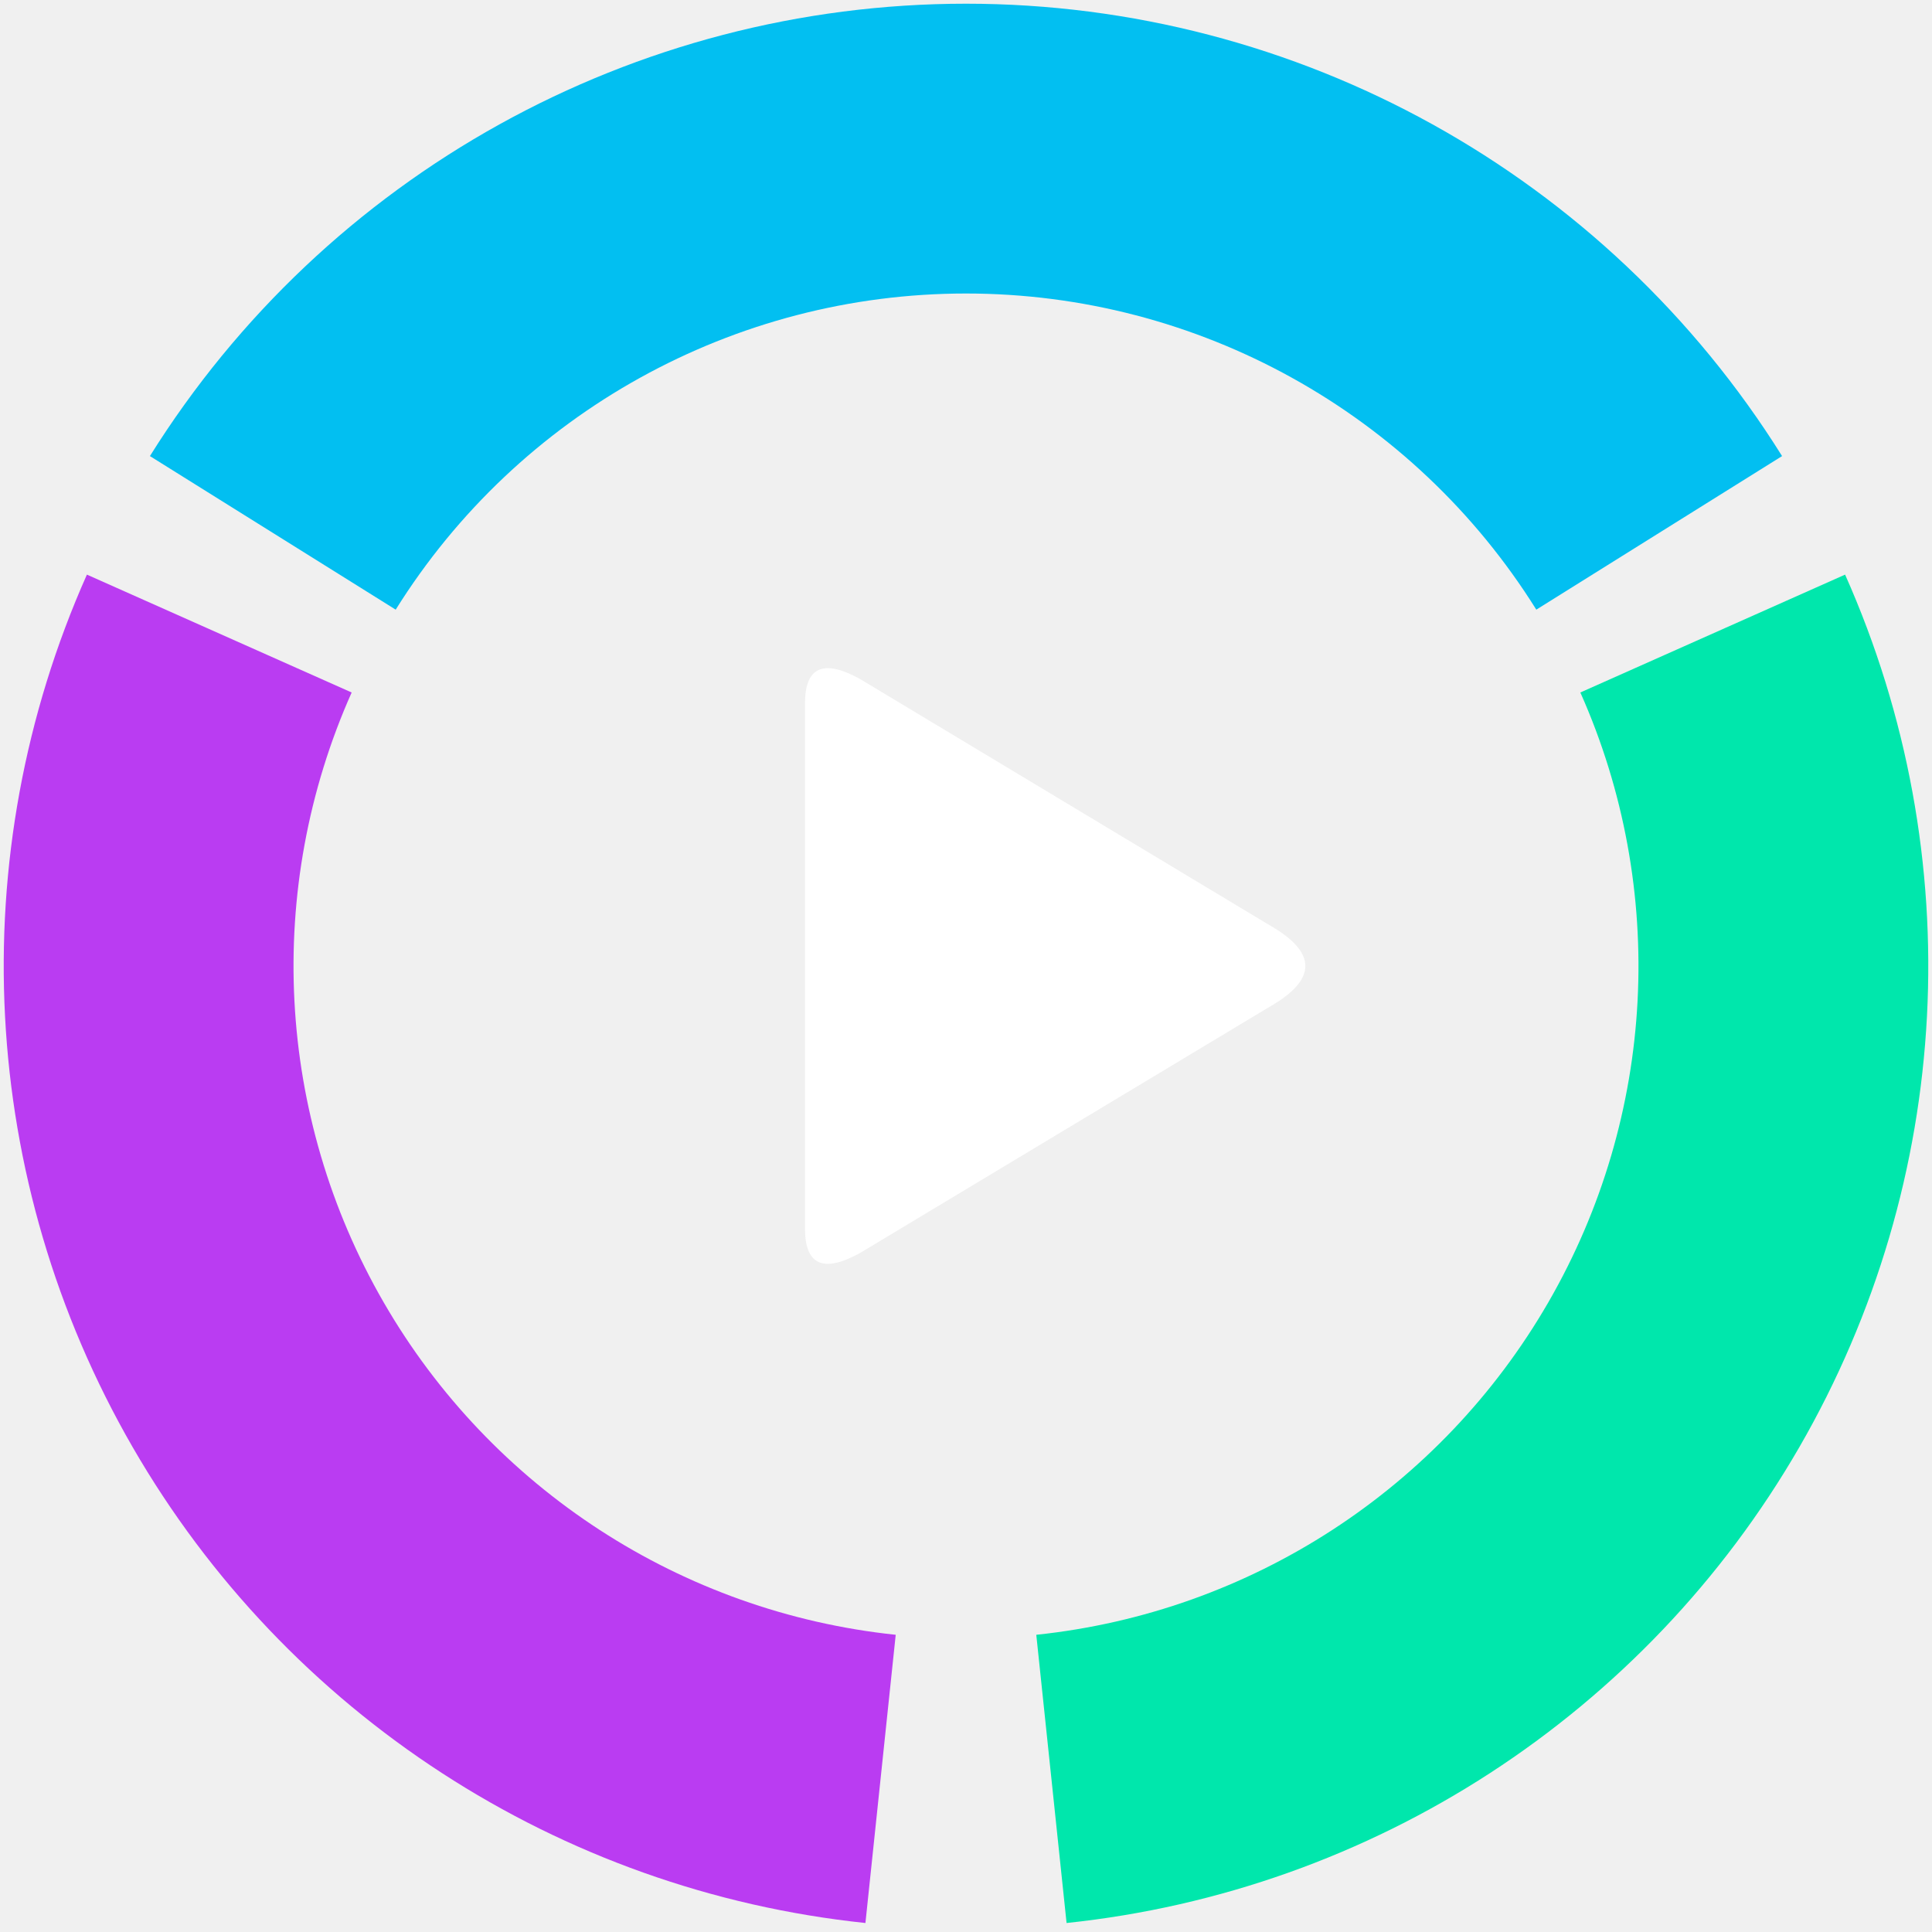
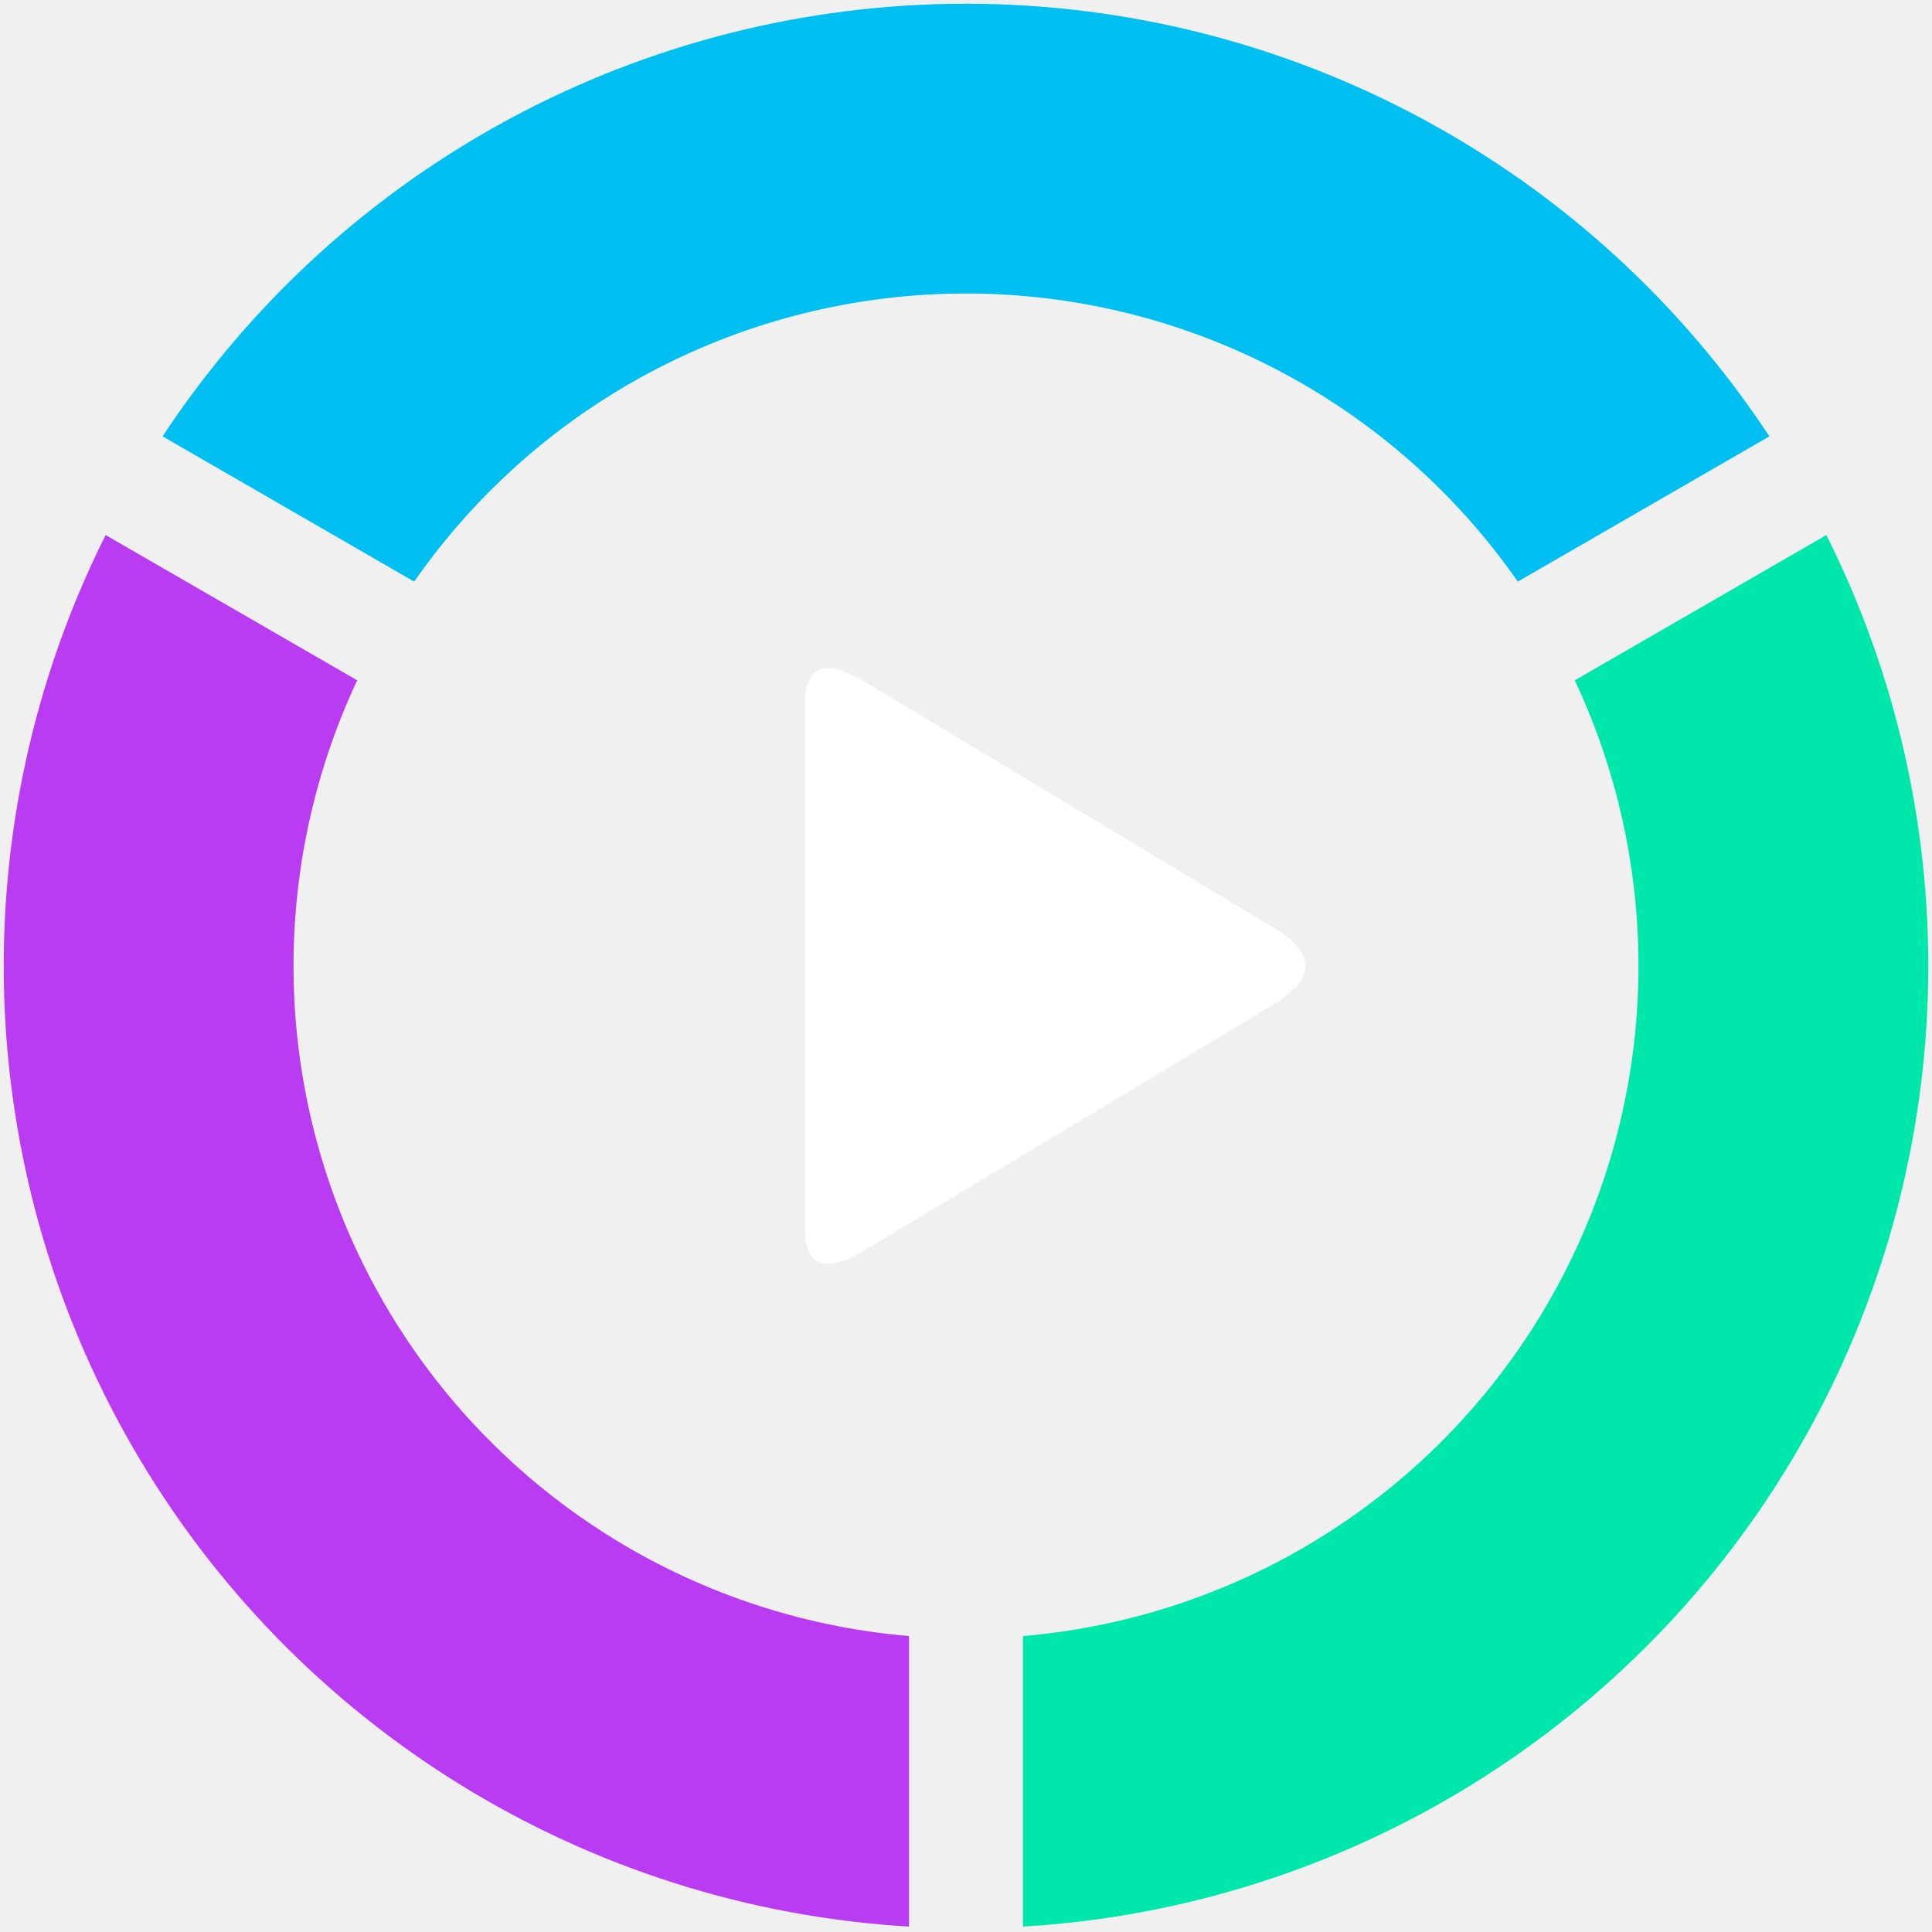
<svg xmlns="http://www.w3.org/2000/svg" viewBox="11 11 78 78" width="160" height="160" role="img" aria-label="Dream Chamber Remixed logo">
-   <g fill="none" stroke-width="11.7">
-     <path d="M22.014 32.513A33 33 0 0 1 77.986 32.513" stroke="#02BFF1" />
-     <path d="M80.147 36.578A33 33 0 0 1 53.449 82.819" stroke="#00E7AC" />
-     <path d="M46.551 82.819A33 33 0 0 1 19.853 36.578" stroke="#BA3CF2" />
-   </g>
+   <path d="M17.564 28.617A38.85 38.85 0 0 1 82.436 28.617L72.278 34.482A27.15 27.15 0 0 0 27.722 34.482Z" fill="#02BFF1" />
+   <path d="M84.736 32.601A38.85 38.85 0 0 1 52.300 88.782L52.300 77.052A27.15 27.15 0 0 0 74.578 38.466Z" fill="#00E7AC" />
+   <path d="M47.700 88.782A38.85 38.85 0 0 1 15.264 32.601L25.422 38.466A27.15 27.15 0 0 0 47.700 77.052Z" fill="#BA3CF2" />
  <path d="M43.5 39.4Q43.5 37.2 45.7 38.4L62.5 48.5Q64.9 50 62.5 51.5L45.7 61.6Q43.5 62.8 43.5 60.6Z" fill="#fff" />
</svg>
